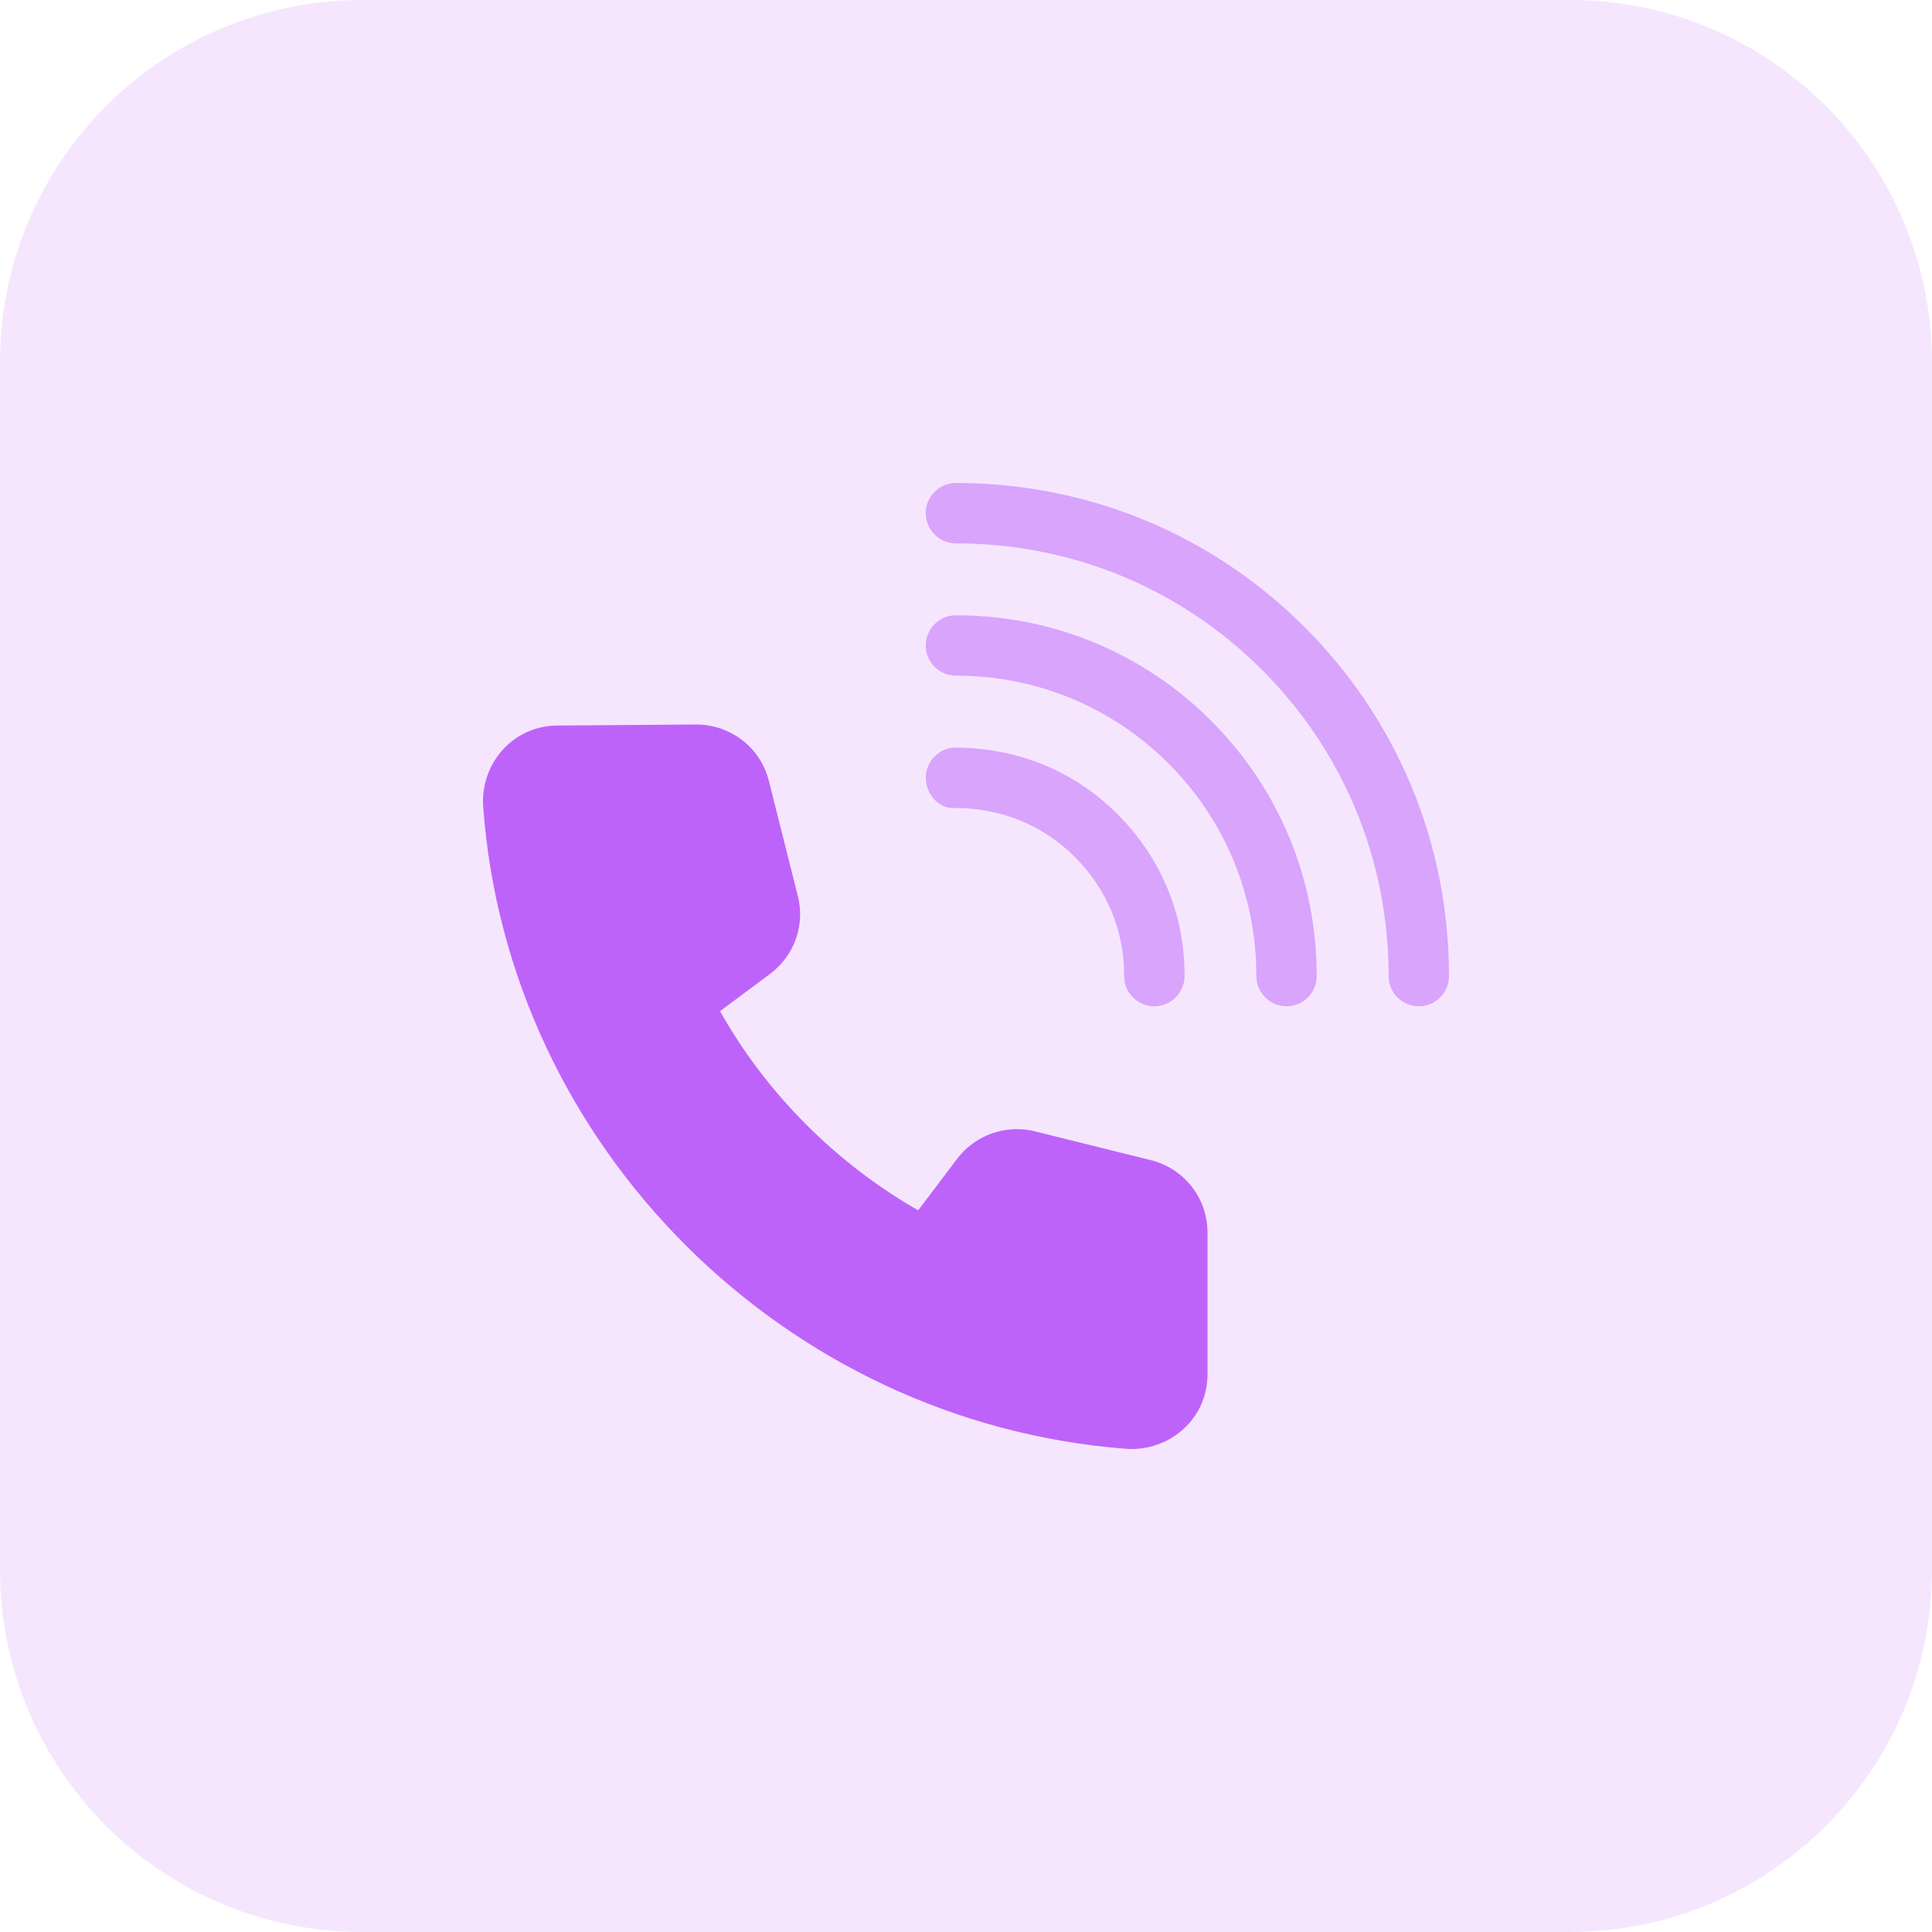
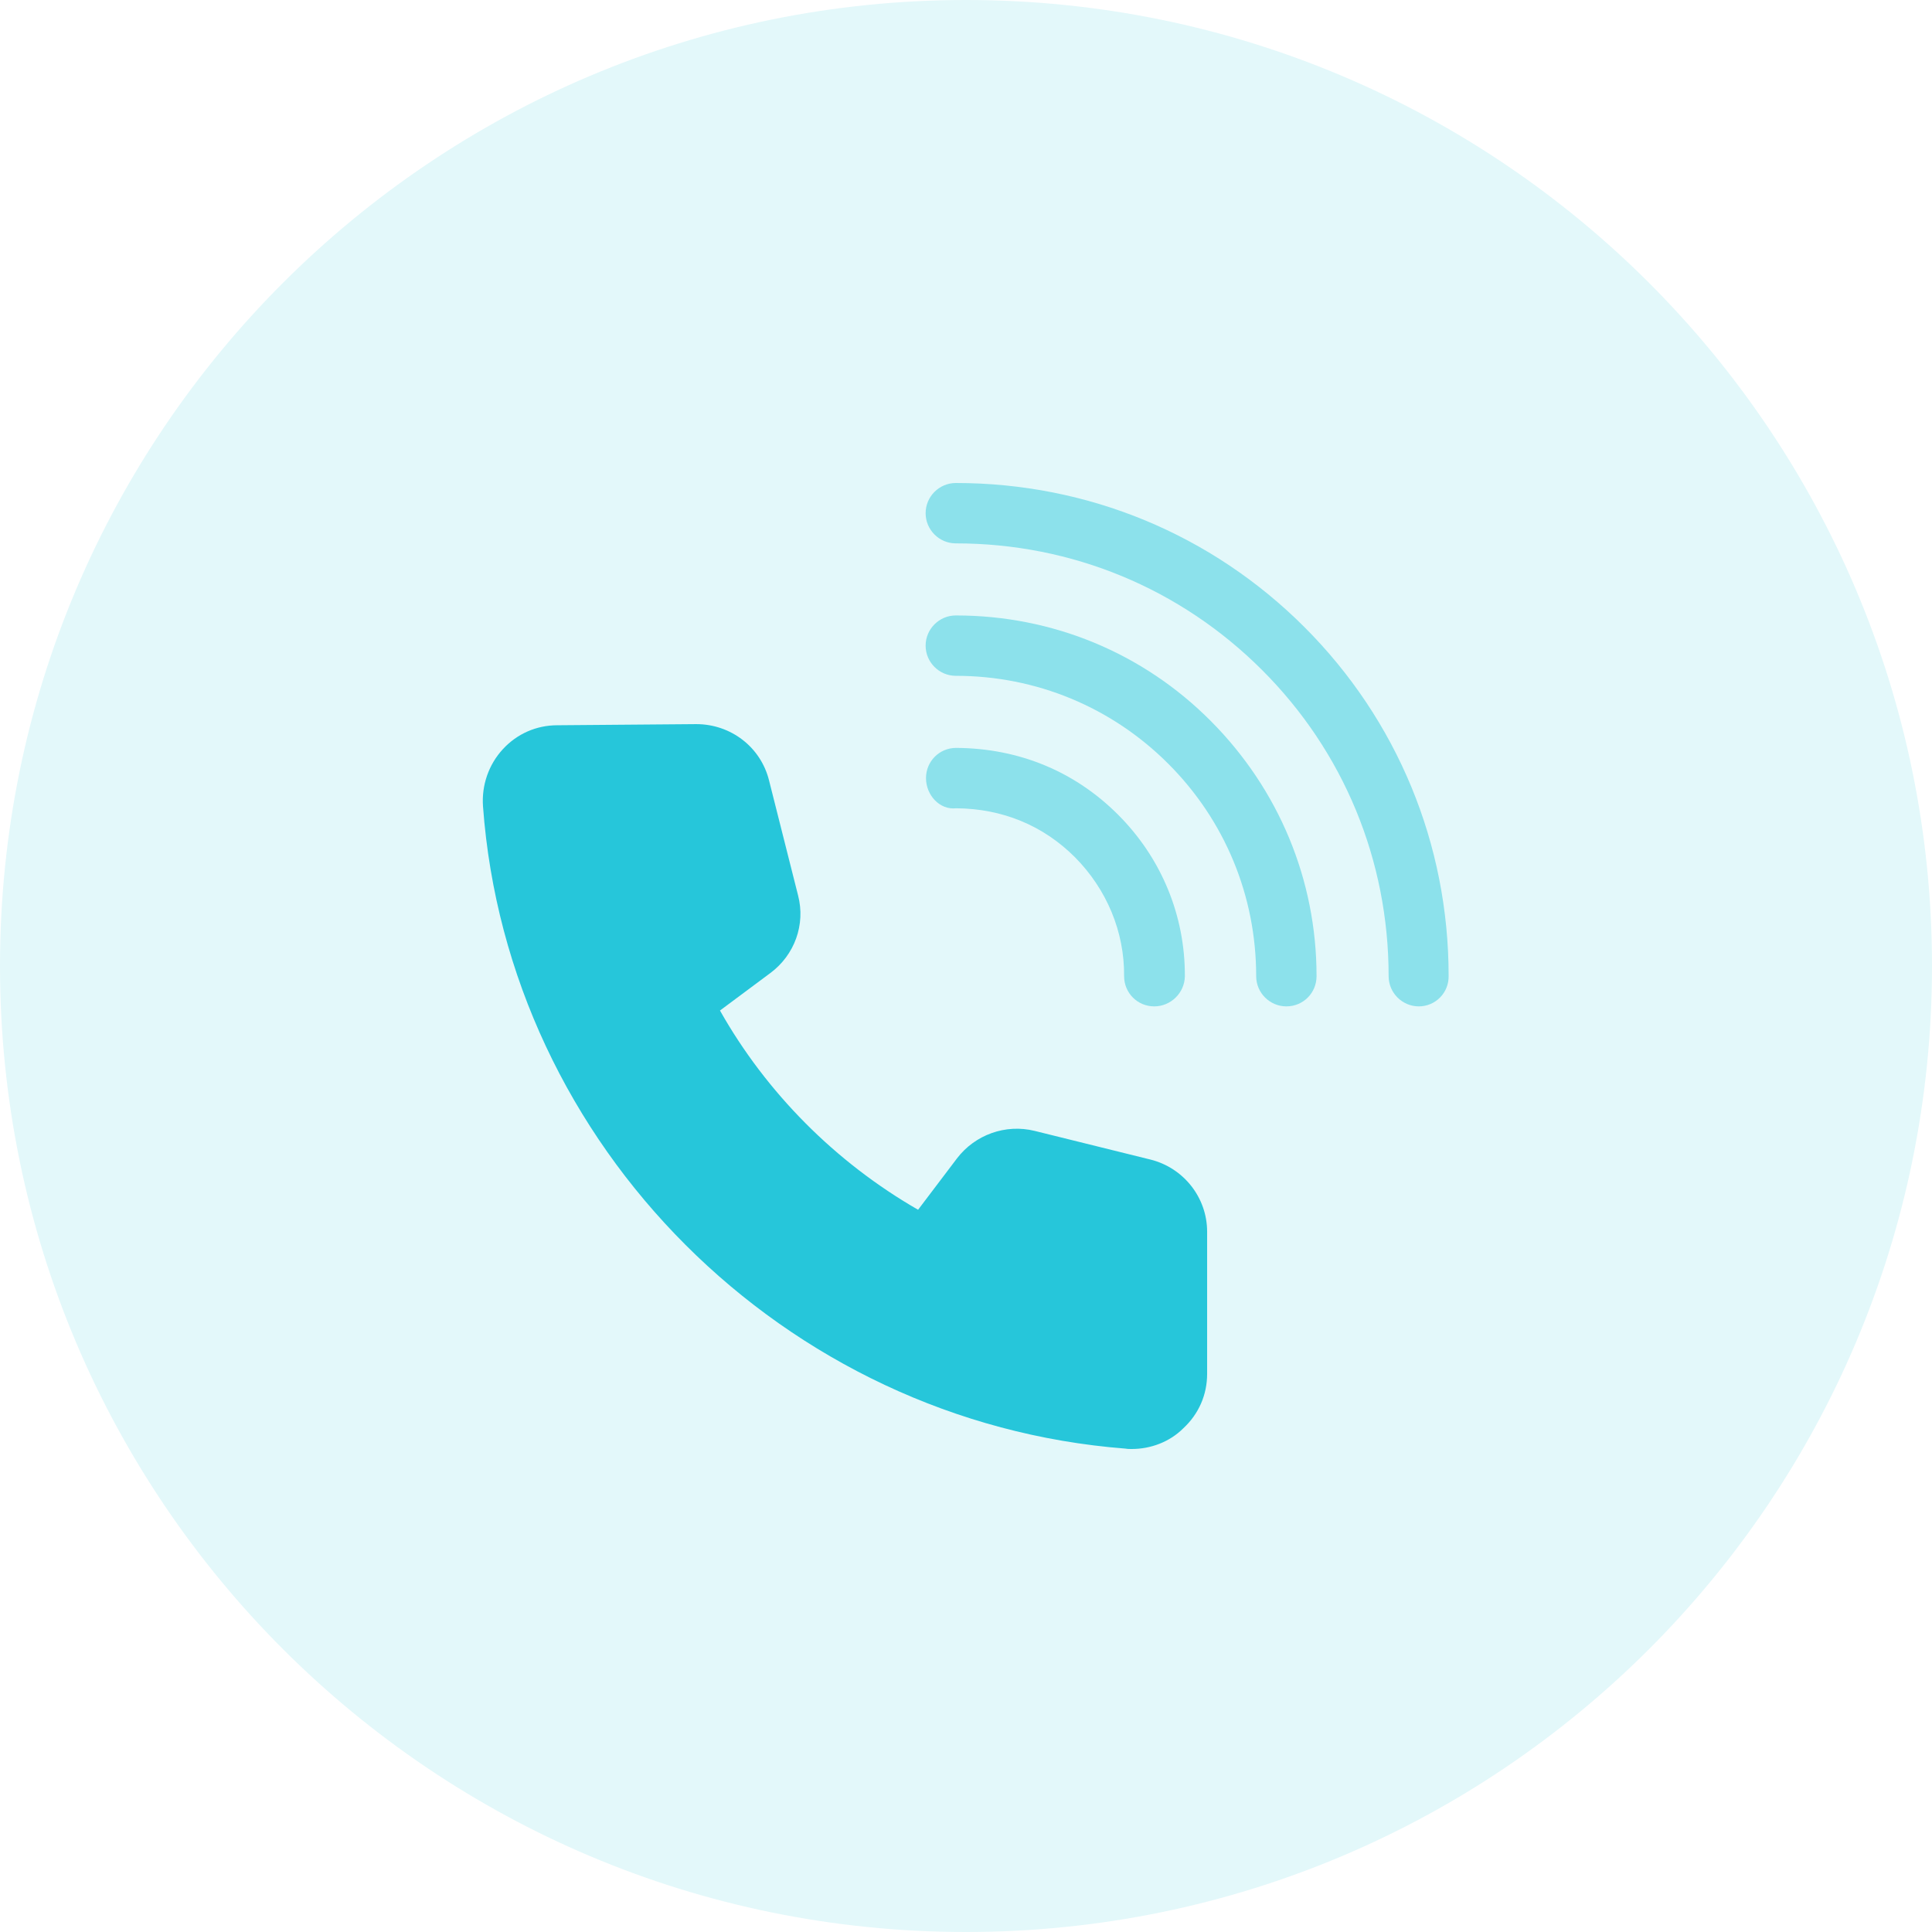
- <svg xmlns="http://www.w3.org/2000/svg" enable-background="new 0 0 32 32" height="512" viewBox="0 0 32 32" width="512">
-   <path d="m26 32h-20c-3.314 0-6-2.686-6-6v-20c0-3.314 2.686-6 6-6h20c3.314 0 6 2.686 6 6v20c0 3.314-2.686 6-6 6z" fill="#f5e6fe" />
-   <g fill="#d9a4fc">
-     <path d="m23.5 16.667c-.276 0-.5-.224-.5-.5 0-1.919-.744-3.719-2.096-5.071-1.351-1.352-3.152-2.096-5.071-2.096-.276 0-.5-.224-.5-.5s.224-.5.5-.5c2.186 0 4.238.848 5.778 2.389 1.54 1.54 2.389 3.592 2.389 5.778 0 .276-.224.5-.5.5z" />
-     <path d="m21.309 16.667c-.276 0-.5-.224-.5-.5 0-1.333-.517-2.583-1.455-3.521s-2.188-1.455-3.521-1.455c-.276 0-.5-.224-.5-.5s.224-.5.5-.5c1.6 0 3.101.621 4.228 1.748s1.748 2.629 1.748 4.228c0 .276-.224.5-.5.5z" />
-     <path d="m19.119 16.667c-.001 0-.002 0-.003 0-.276-.002-.499-.227-.497-.503.005-.739-.285-1.438-.814-1.968-.53-.53-1.209-.804-1.968-.814-.277.031-.501-.22-.503-.497-.002-.276.221-.502.497-.503 1.036.008 1.961.387 2.682 1.107s1.114 1.673 1.107 2.681c-.003.275-.226.497-.501.497z" />
+ <svg xmlns="http://www.w3.org/2000/svg" version="1.1" id="Capa_1" x="0px" y="0px" viewBox="0 0 512 512" style="enable-background:new 0 0 512 512;" xml:space="preserve">
+   <style type="text/css">
+ 	.st0{fill:#E3F8FA;}
+ 	.st1{fill:#8CE1EB;}
+ 	.st2{fill:#26C6DA;}
+ </style>
+   <path class="st0" d="M256,512L256,512C114.6,512,0,397.4,0,256v0C0,114.6,114.6,0,256,0h0c141.4,0,256,114.6,256,256v0  C512,397.4,397.4,512,256,512z" />
+   <g>
+     <path class="st1" d="M376,266.7c-4.4,0-8-3.6-8-8c0-30.7-11.9-59.5-33.5-81.1C312.8,155.9,284,144,253.3,144c-4.4,0-8-3.6-8-8   s3.6-8,8-8c35,0,67.8,13.6,92.4,38.2c24.6,24.6,38.2,57.5,38.2,92.4C384,263.1,380.4,266.7,376,266.7z" />
+     <path class="st1" d="M340.9,266.7c-4.4,0-8-3.6-8-8c0-21.3-8.3-41.3-23.3-56.3s-35-23.3-56.3-23.3c-4.4,0-8-3.6-8-8s3.6-8,8-8   c25.6,0,49.6,9.9,67.6,28s28,42.1,28,67.6C348.9,263.1,345.4,266.7,340.9,266.7z" />
+     <path class="st1" d="M305.9,266.7C305.9,266.7,305.9,266.7,305.9,266.7c-4.5,0-8-3.6-8-8c0.1-11.8-4.6-23-13-31.5   c-8.5-8.5-19.3-12.9-31.5-13c-4.4,0.5-8-3.5-8-8c0-4.4,3.5-8,8-8c16.6,0.1,31.4,6.2,42.9,17.7s17.8,26.8,17.7,42.9   C313.9,263.1,310.3,266.7,305.9,266.7z" />
  </g>
-   <path d="m18.743 24c-.033 0-.066-.001-.099-.004-5.658-.438-10.232-5.01-10.641-10.635-.025-.348.095-.694.329-.948.234-.253.552-.394.897-.396l2.3-.017c.574 0 1.068.384 1.206.934l.48 1.907c.122.484-.059.99-.46 1.289l-.829.618c.766 1.361 1.911 2.513 3.282 3.299l.644-.852c.299-.396.804-.576 1.29-.456l1.92.477c.552.137.938.629.938 1.196v2.354c0 .345-.139.664-.393.898-.233.216-.544.336-.864.336z" fill="#be63f9" />
+   <path class="st2" d="M299.9,384c-0.5,0-1.1,0-1.6-0.1c-90.5-7-163.7-80.2-170.3-170.2c-0.4-5.6,1.5-11.1,5.3-15.2  c3.7-4,8.8-6.3,14.4-6.3l36.8-0.3c9.2,0,17.1,6.1,19.3,14.9l7.7,30.5c2,7.7-0.9,15.8-7.4,20.6l-13.3,9.9  c12.3,21.8,30.6,40.2,52.5,52.8l10.3-13.6c4.8-6.3,12.9-9.2,20.6-7.3l30.7,7.6c8.8,2.2,15,10.1,15,19.1v37.7  c0,5.5-2.2,10.6-6.3,14.4C310,382.1,305,384,299.9,384L299.9,384z" />
</svg>
